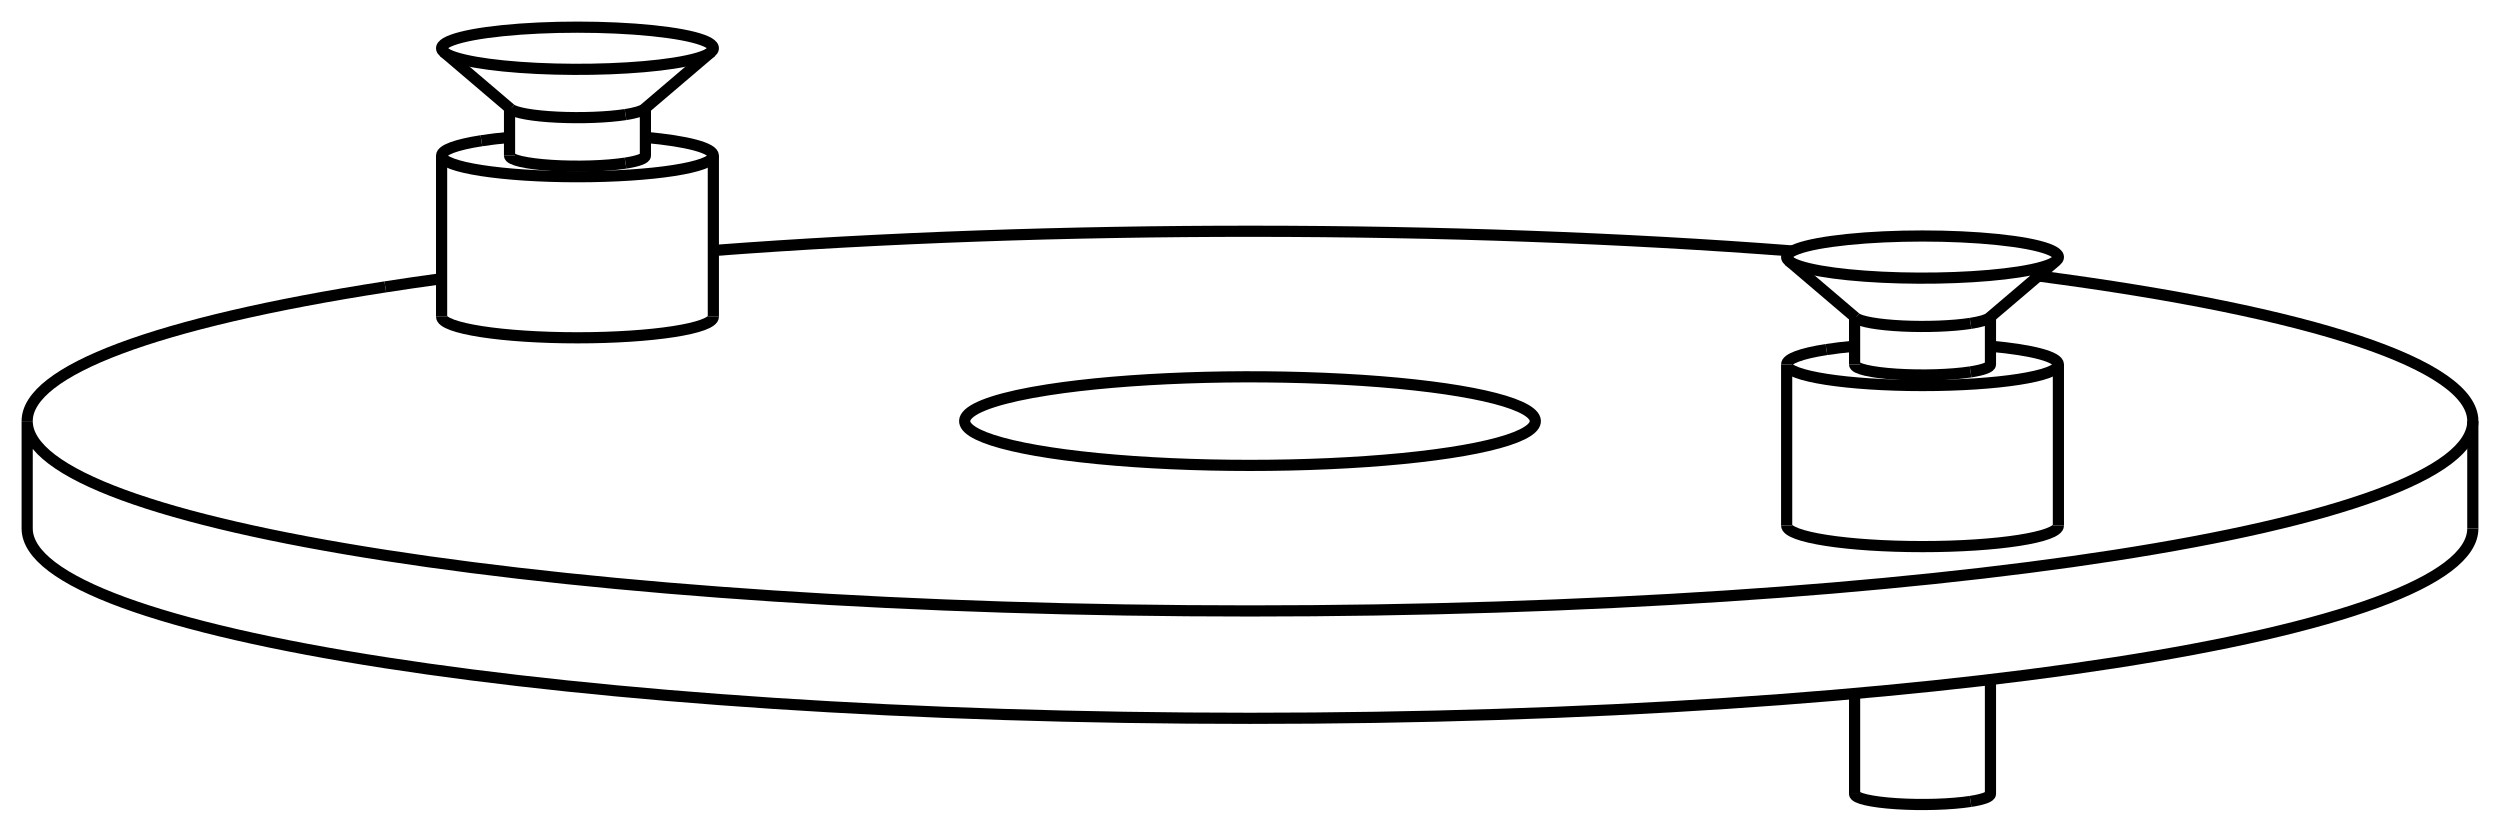
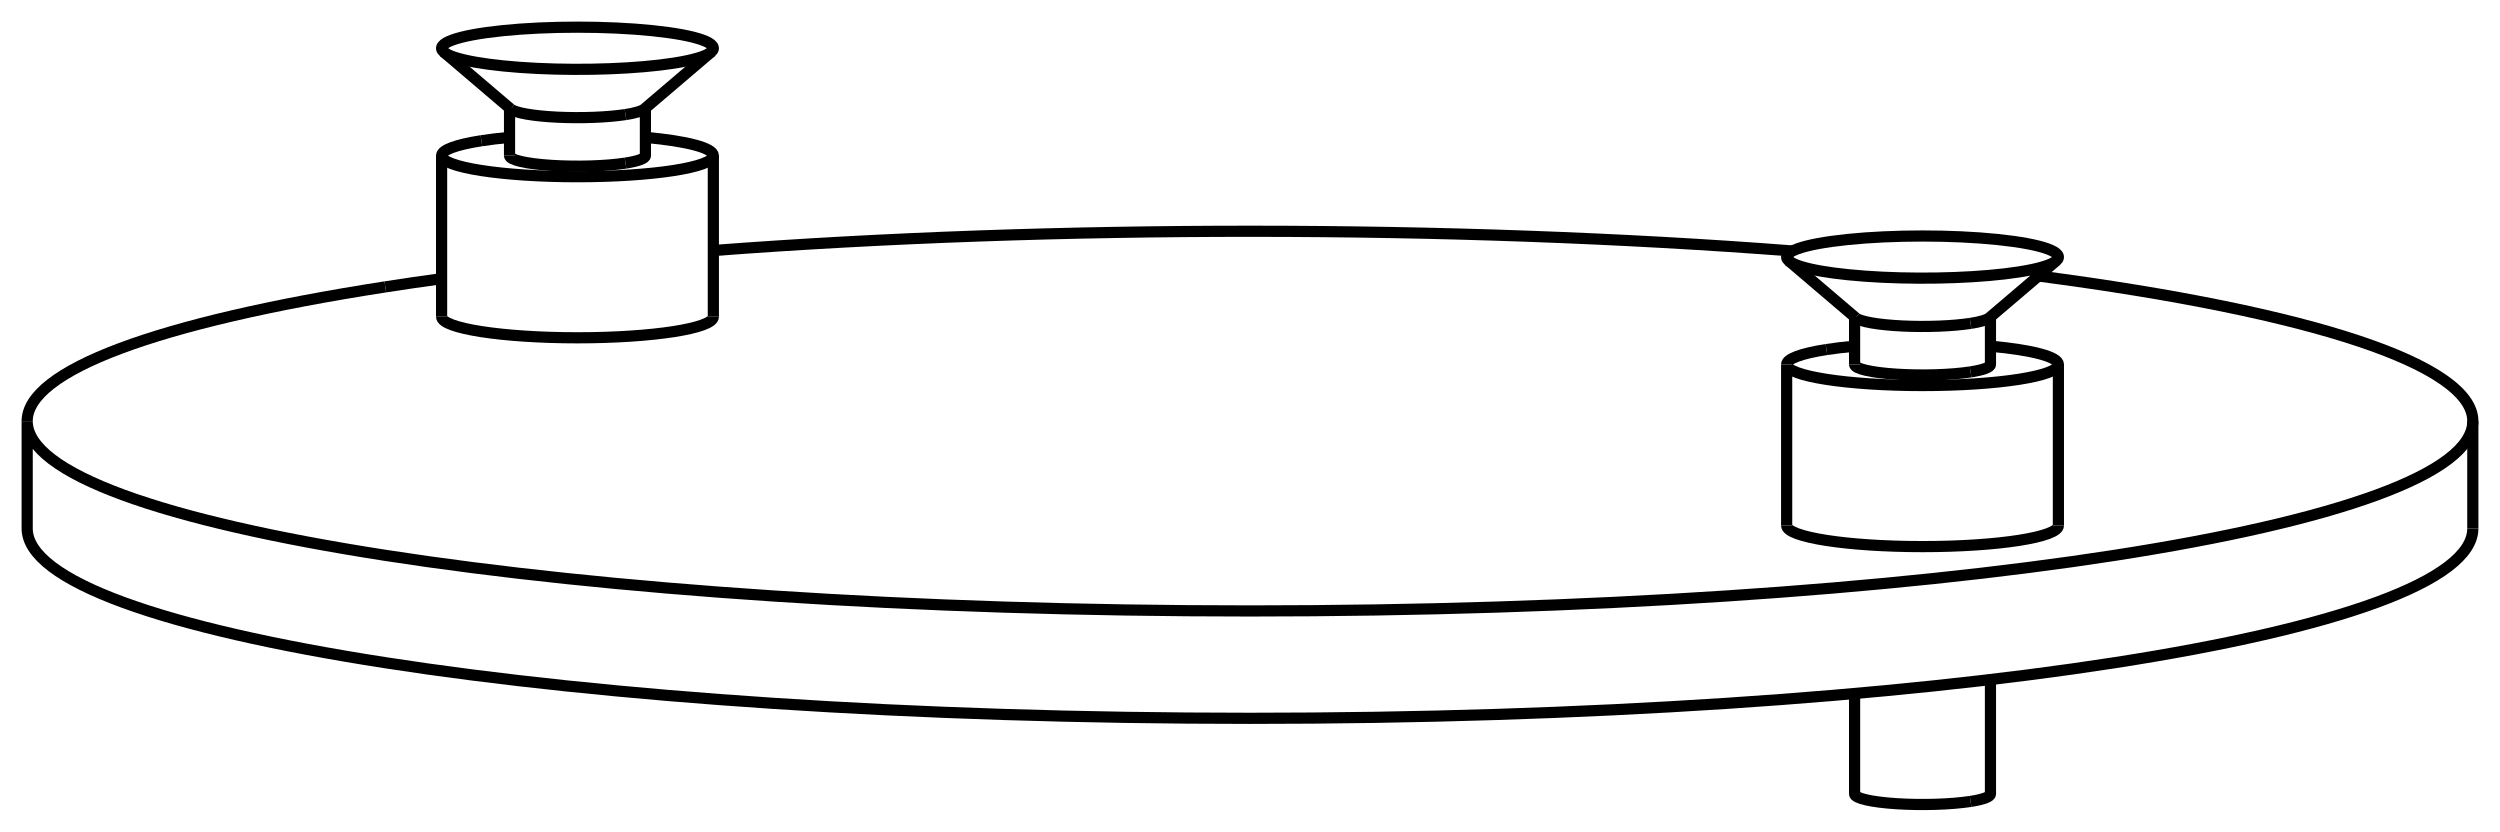
<svg xmlns="http://www.w3.org/2000/svg" version="1.1" viewBox="-46 -15.497 92 30.606" fill="none" stroke="black" stroke-width="0.6%" vector-effect="non-scaling-stroke">
  <path d="M -21.213 -13.172 A 5 0.776 180 0 0 -19.83 -13.582 A 5 0.776 180 1 0 -29.668 -13.582 A 5 0.776 180 0 0 -21.213 -13.172 Z" />
  <path d="M -22.981 -11.281 A 2.5 0.388 180 0 0 -22.289 -11.486 L -19.83 -13.582" />
  <path d="M -27.208 -11.486 A 2.5 0.388 180 0 0 -22.981 -11.281" />
  <path d="M -22.981 -9.495 A 2.5 0.388 180 0 0 -22.249 -9.77 L -22.249 -11.521" />
  <path d="M -27.249 -9.77 A 2.5 0.388 180 0 0 -22.981 -9.495" />
  <path d="M -28.284 -10.318 A 5 0.776 360 0 1 -27.249 -10.442" />
  <path d="M -22.249 -10.442 A 5 0.776 360 0 1 -19.749 -9.77 A 5 0.776 360 0 1 -29.749 -9.77 A 5 0.776 360 0 1 -28.284 -10.318" />
  <path d="M -19.749 -3.842 A 5 0.776 360 0 1 -29.749 -3.842" />
  <path d="M -31.82 -4.94 A 45 6.986 360 0 1 -29.749 -5.242" />
  <path d="M -19.749 -6.278 A 45 6.986 360 0 1 19.963 -6.261" />
-   <path d="M 29.014 -5.34 A 45 6.986 360 0 1 45 0 A 45 6.986 360 0 1 -45 0 L -45 3.951 A 45 6.986 180 0 0 45 3.951" />
+   <path d="M 29.014 -5.34 A 45 6.986 360 0 1 45 0 L 45 3.951" />
+   <path d="M 45 0 A 45 6.986 360 0 1 -45 0 L -45 3.951 A 45 6.986 180 0 0 45 3.951" />
  <path d="M -45 0 A 45 6.986 360 0 1 -31.82 -4.94" />
  <path d="M 29.749 3.842 A 5 0.776 360 0 1 19.749 3.842" />
-   <path d="M -7.425 -1.153 A 10.5 1.63 360 0 1 10.427 -0.192 A 10.5 1.63 360 1 1 -10.427 -0.192 A 10.5 1.63 360 0 1 -7.425 -1.153 Z" />
  <path d="M 21.213 -2.634 A 5 0.776 360 0 1 22.249 -2.757" />
  <path d="M 27.249 -2.757 A 5 0.776 360 0 1 29.749 -2.085 L 29.749 3.842" />
  <path d="M 29.749 -2.085 A 5 0.776 360 0 1 19.749 -2.085 L 19.749 3.842" />
  <path d="M 19.749 -2.085 A 5 0.776 360 0 1 21.213 -2.634" />
  <path d="M 26.517 -1.811 A 2.5 0.388 180 0 0 27.249 -2.085 L 27.249 -3.836" />
  <path d="M 22.249 -2.085 A 2.5 0.388 180 0 0 26.517 -1.811" />
  <path d="M 26.517 13.995 A 2.5 0.388 180 0 0 27.249 13.721 L 27.249 9.511" />
  <path d="M 22.249 13.721 A 2.5 0.388 180 0 0 26.517 13.995" />
  <path d="M 26.517 -3.597 A 2.5 0.388 180 0 0 27.208 -3.802 L 29.668 -5.897 A 5 0.776 180 1 0 19.83 -5.897 A 5 0.776 180 0 0 28.284 -5.488 A 5 0.776 180 0 0 29.668 -5.897" />
  <path d="M 22.289 -3.802 A 2.5 0.388 180 0 0 26.517 -3.597" />
  <path d="M -27.208 -11.486 L -29.668 -13.582" />
  <path d="M -27.249 -9.77 L -27.249 -11.521" />
  <path d="M -29.749 -9.77 L -29.749 -3.842" />
  <path d="M -19.749 -9.77 L -19.749 -3.842" />
-   <path d="M 45 0 L 45 3.951" />
  <path d="M 22.249 13.721 L 22.249 10.024" />
  <path d="M 22.249 -2.085 L 22.249 -3.836" />
  <path d="M 22.289 -3.802 L 19.83 -5.897" />
</svg>
